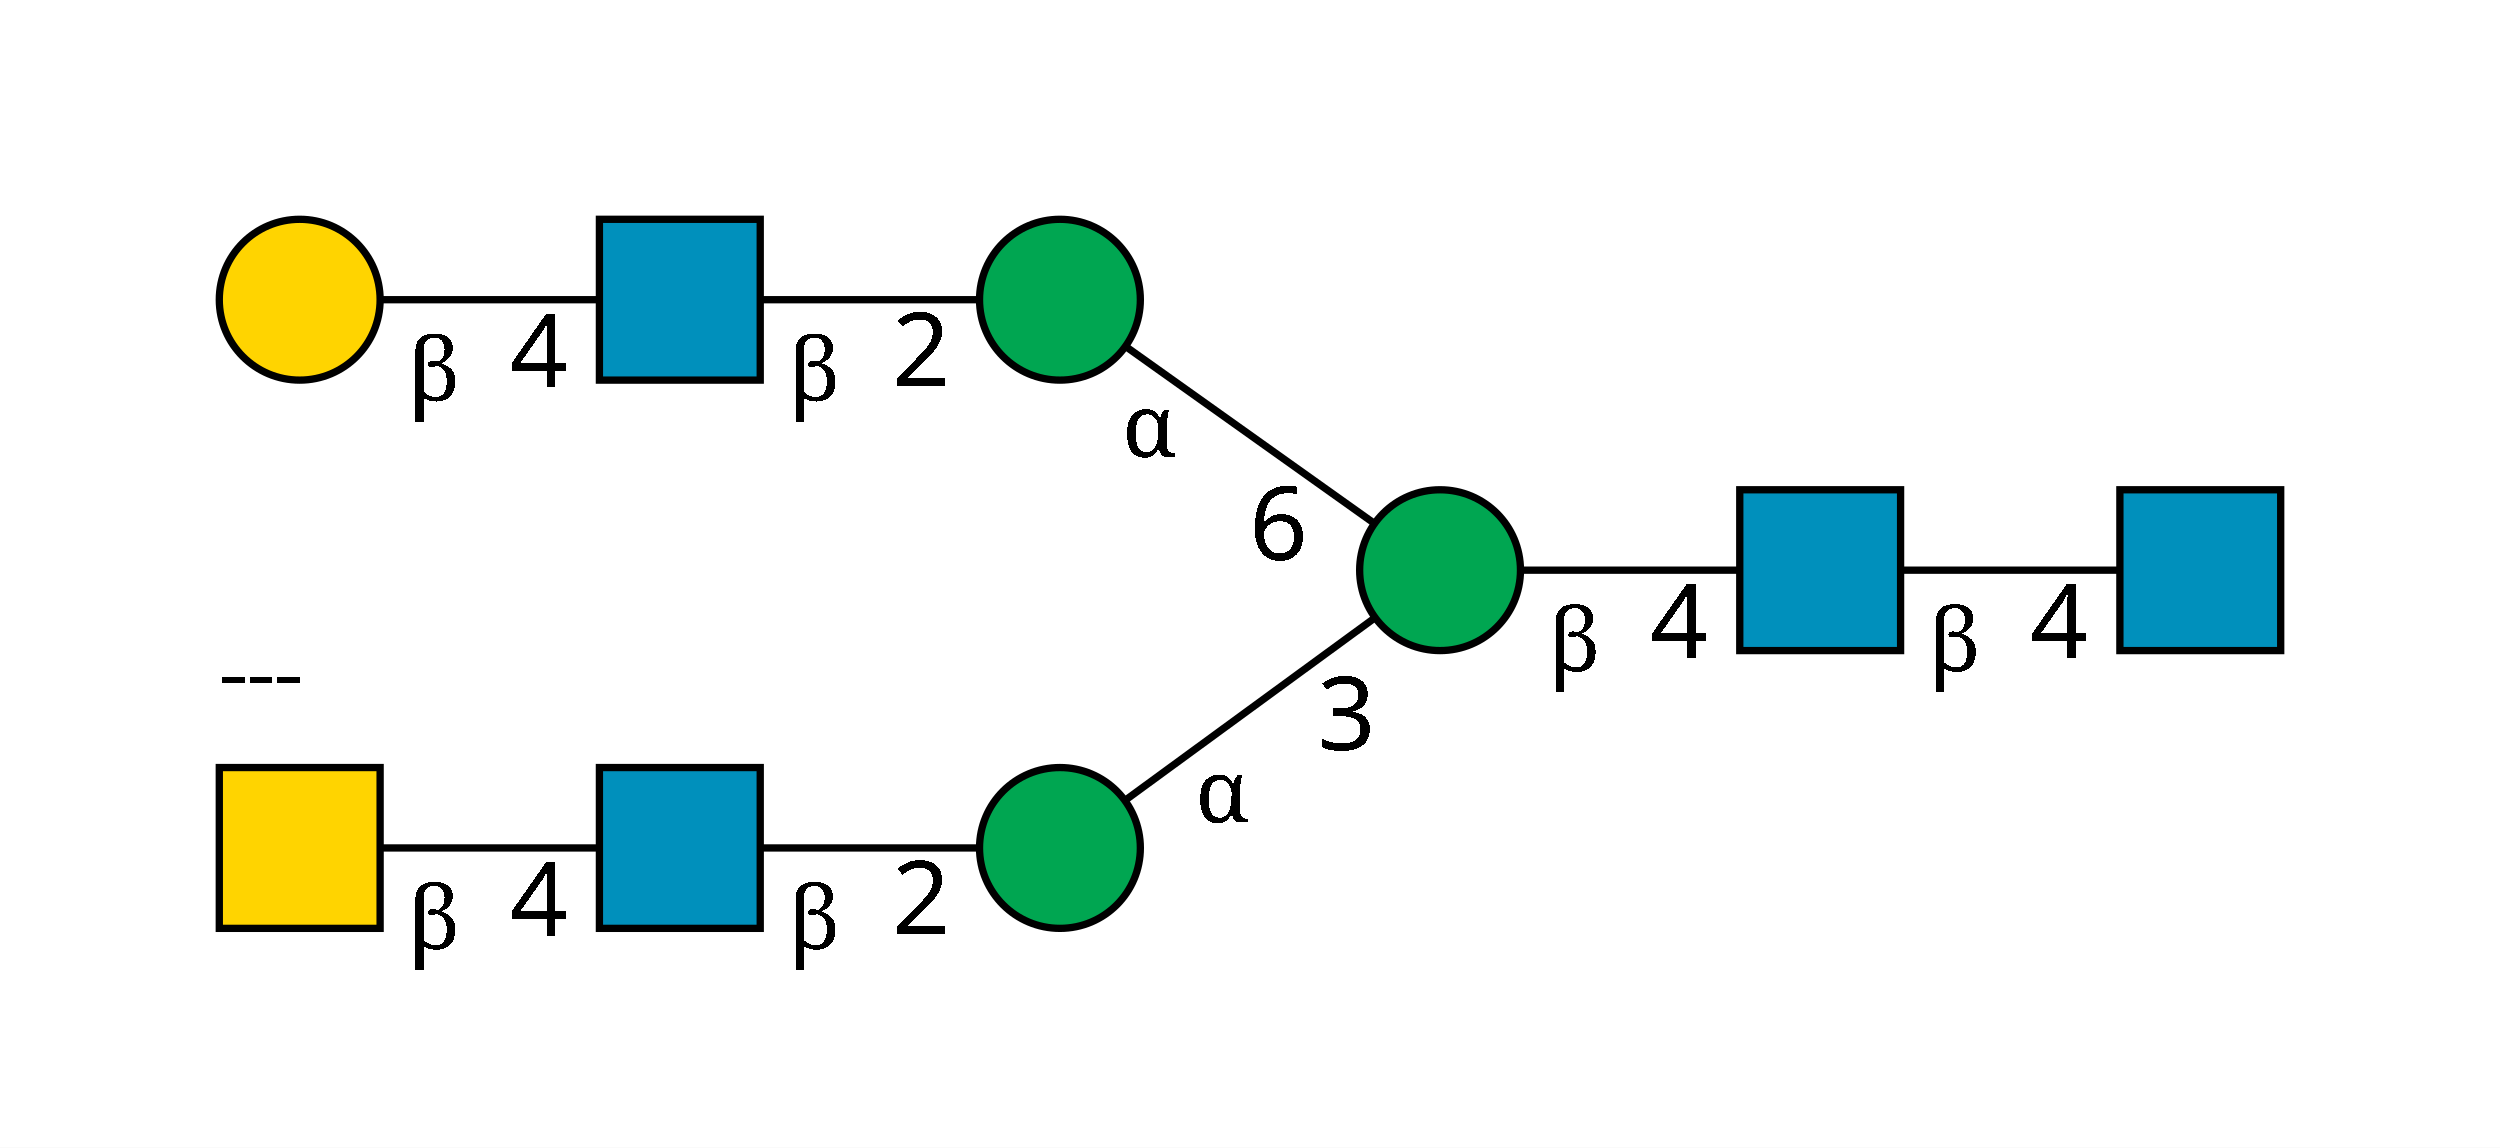
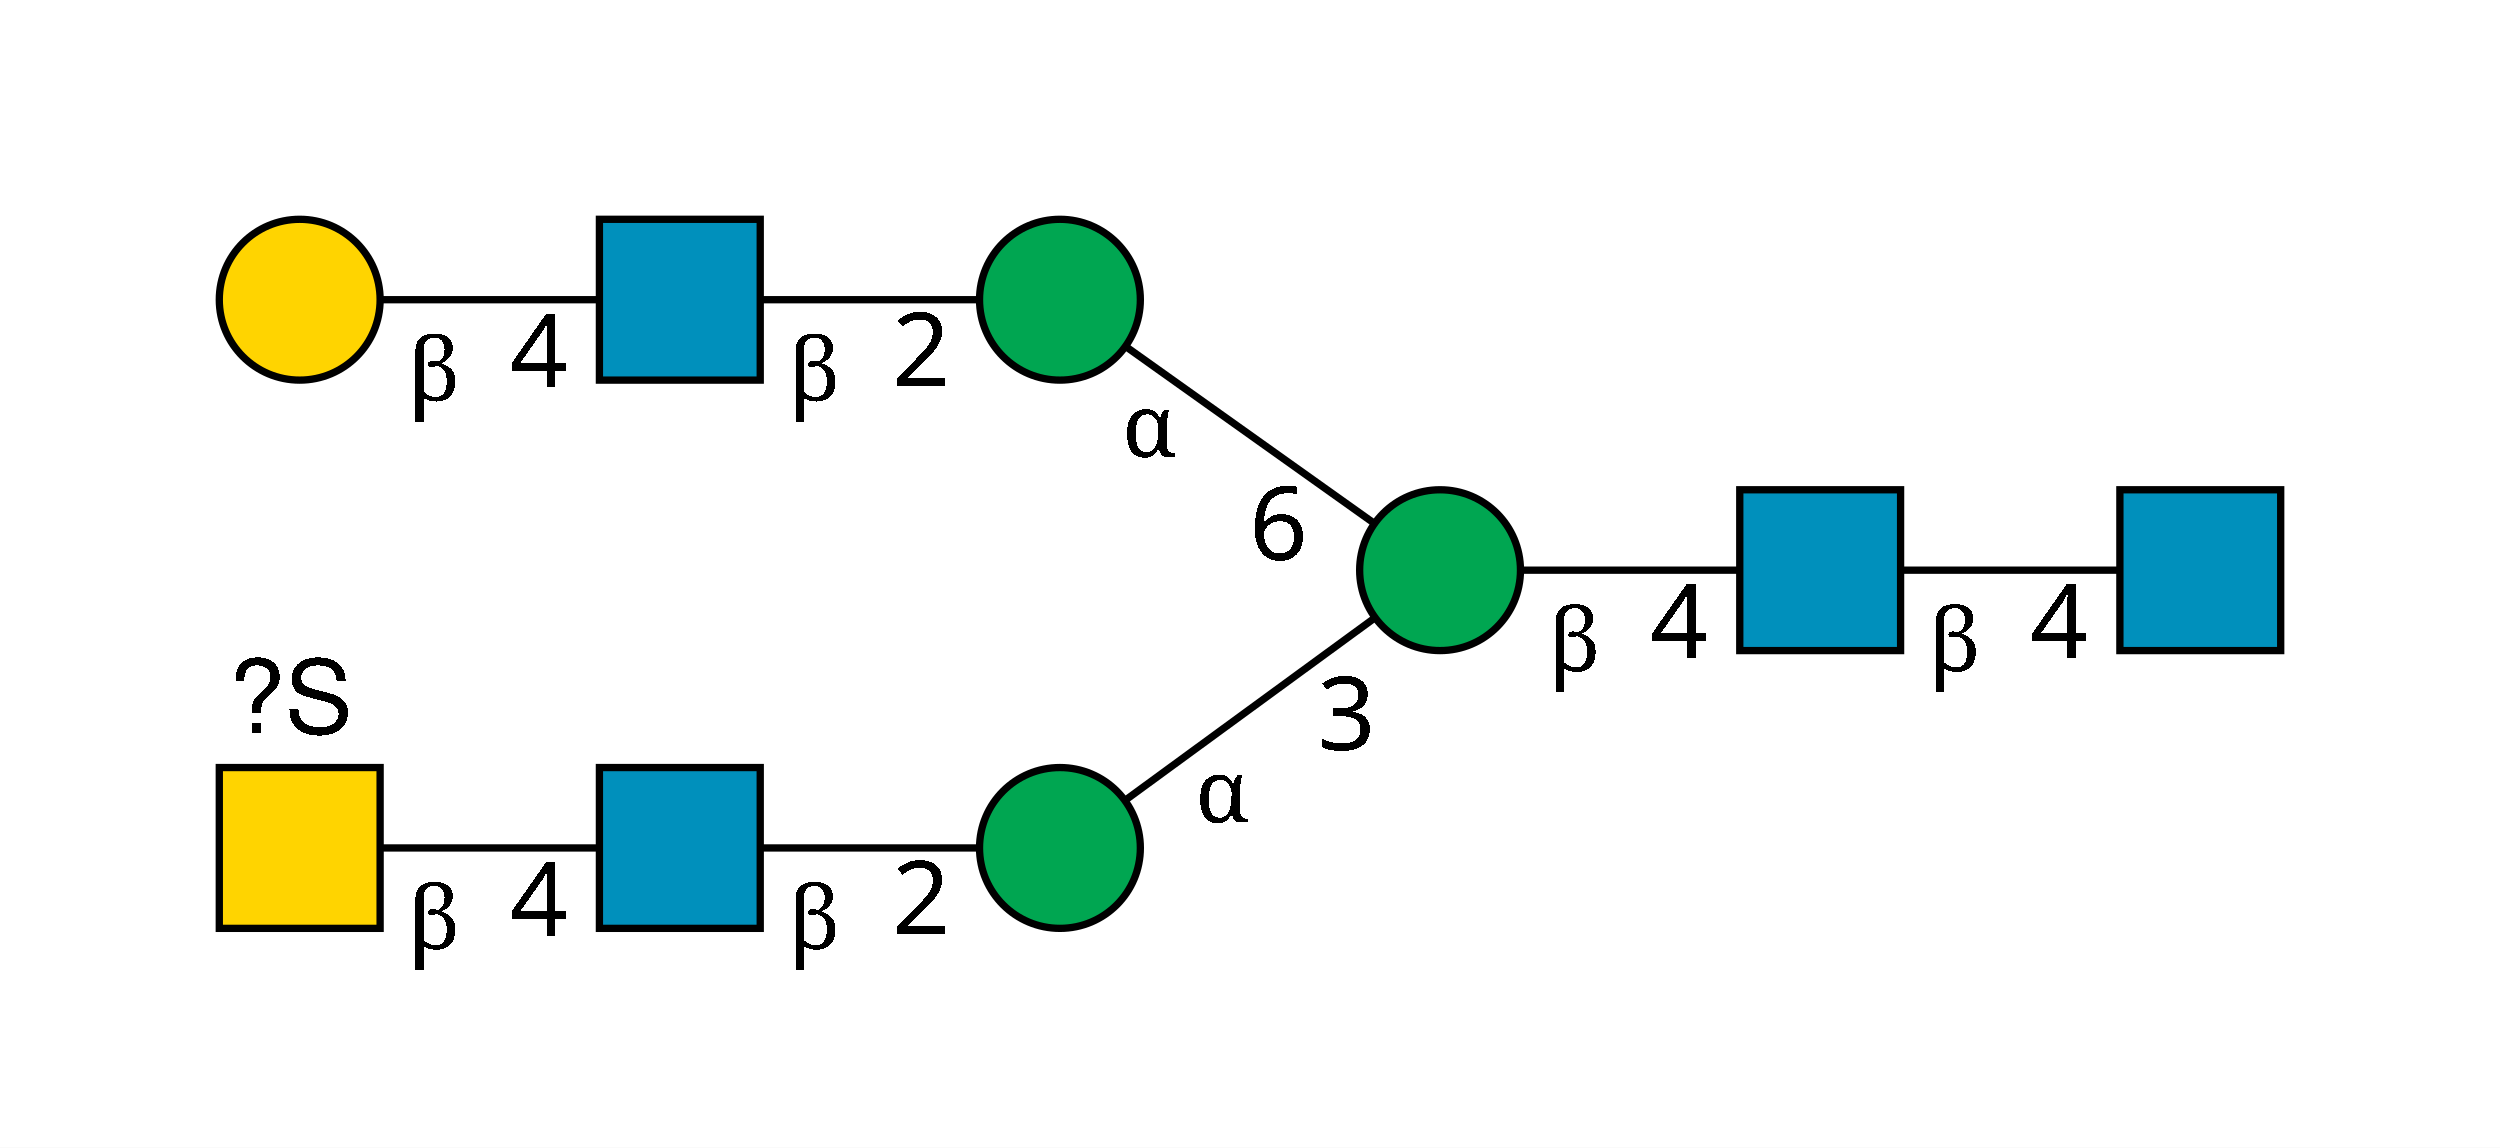
<svg xmlns="http://www.w3.org/2000/svg" id="G46374MQ_svg" height="157" width="342" style="fill-opacity:1; color-rendering:auto; color-interpolation:auto; text-rendering:auto; stroke:black; stroke-linecap:square; stroke-miterlimit:10; shape-rendering:auto; stroke-opacity:1; fill:black; stroke-dasharray:none; font-weight:normal; stroke-width:1; font-family:'Dialog'; font-style:normal; stroke-linejoin:miter; font-size:12px; stroke-dashoffset:0; image-rendering:auto;">
  <g>
    <g style="fill:white; text-rendering:optimizeSpeed; stroke:white;" id="C-G46374MQ:0">
      <rect height="157" width="342" x="0" y="0" style="fill:rgb(255,255,255); stroke:none;" />
    </g>
    <g style="text-rendering:optimizeSpeed;" id="L-G46374MQ:NB">
      <polygon points=" 301 78 249 78" style="fill:none;" />
    </g>
    <g style="text-rendering:optimizeSpeed;" id="L-G46374MQ:NC">
      <polygon points=" 249 78 197 78" style="fill:none;" />
    </g>
    <g style="text-rendering:optimizeSpeed;" id="L-G46374MQ:N1">
      <polygon points=" 197 78 145 116" style="fill:none;" />
    </g>
    <g style="text-rendering:optimizeSpeed;" id="L-G46374MQ:N4">
      <polygon points=" 197 78 145 41" style="fill:none;" />
    </g>
    <g style="text-rendering:optimizeSpeed;" id="L-G46374MQ:N2">
      <polygon points=" 145 116 93 116" style="fill:none;" />
    </g>
    <g style="text-rendering:optimizeSpeed;" id="L-G46374MQ:N29">
      <polygon points=" 93 116 41 116" style="fill:none;" />
    </g>
    <g style="text-rendering:optimizeSpeed;" id="L-G46374MQ:N5">
      <polygon points=" 145 41 93 41" style="fill:none;" />
    </g>
    <g style="text-rendering:optimizeSpeed;" id="L-G46374MQ:N6">
      <polygon points=" 93 41 41 41" style="fill:none;" />
    </g>
    <g style="fill:white; text-rendering:optimizeSpeed; stroke:white;" id="R-G46374MQ:NA">
      <rect style="stroke:black; fill:rgb(0,144,188);" height="22" width="22" x="290" y="67" />
    </g>
    <g style="fill:white; text-rendering:optimizeSpeed; stroke:white;" id="R-G46374MQ:NB">
      <rect style="stroke:black; fill:rgb(0,144,188);" height="22" width="22" x="238" y="67" />
    </g>
    <g style="fill:white; text-rendering:optimizeSpeed; stroke:white;" id="R-G46374MQ:NC">
      <circle style="stroke:black; fill:rgb(0,166,81);" cx="197" cy="78" r="11" />
    </g>
    <g style="fill:white; text-rendering:optimizeSpeed; stroke:white;" id="R-G46374MQ:N1">
      <circle style="stroke:black; fill:rgb(0,166,81);" cx="145" cy="116" r="11" />
    </g>
    <g style="fill:white; text-rendering:optimizeSpeed; stroke:white;" id="R-G46374MQ:N2">
      <rect style="stroke:black; fill:rgb(0,144,188);" height="22" width="22" x="82" y="105" />
    </g>
    <g style="fill:white; text-rendering:optimizeSpeed; stroke:white;" id="R-G46374MQ:N29">
      <rect style="stroke:black; fill:rgb(255,212,0);" height="22" width="22" x="30" y="105" />
    </g>
    <g style="fill:white; text-rendering:optimizeSpeed;">
-       <text style="fill:black; stroke:none;  font-size:12px; font-family:'Serif';" x="35.7" y="96.3" text-anchor="middle">---</text>
+       <text style="fill:black; stroke:none;  font-size:14px; font-family:'Helvetica';" x="39.7" y="100.3" text-anchor="middle">?S</text>
    </g>
    <g style="fill:white; text-rendering:optimizeSpeed; stroke:white;" id="R-G46374MQ:N4">
      <circle style="stroke:black; fill:rgb(0,166,81);" cx="145" cy="41" r="11" />
    </g>
    <g style="fill:white; text-rendering:optimizeSpeed; stroke:white;" id="R-G46374MQ:N5">
      <rect style="stroke:black; fill:rgb(0,144,188);" height="22" width="22" x="82" y="30" />
    </g>
    <g style="fill:white; text-rendering:optimizeSpeed; stroke:white;" id="R-G46374MQ:N6">
      <circle style="stroke:black; fill:rgb(255,212,0);" cx="41" cy="41" r="11" />
    </g>
    <g style="fill:white; text-rendering:optimizeSpeed; font-family:'Serif'; stroke:white;" id="LI-G46374MQ:N29">
      <text style="fill:black; stroke:none;  font-size:14px; font-family:'Baskerville';" x="73.7" y="128.0" text-anchor="middle">4</text>
      <text style="fill:black; stroke:none;  font-size:12px; font-family:'Serif';" x="59.3" y="129.8" text-anchor="middle">β</text>
    </g>
    <g style="fill:white; text-rendering:optimizeSpeed; font-family:'Serif'; stroke:white;" id="LI-G46374MQ:N2">
      <text style="fill:black; stroke:none;  font-size:14px; font-family:'Baskerville';" x="126.0" y="127.8" text-anchor="middle">2</text>
      <text style="fill:black; stroke:none;  font-size:12px; font-family:'Serif';" x="111.3" y="129.8" text-anchor="middle">β</text>
    </g>
    <g style="fill:white; text-rendering:optimizeSpeed; font-family:'Serif'; stroke:white;" id="LI-G46374MQ:N6">
      <text style="fill:black; stroke:none;  font-size:14px; font-family:'Baskerville';" x="73.7" y="53.0" text-anchor="middle">4</text>
      <text style="fill:black; stroke:none;  font-size:12px; font-family:'Serif';" x="59.3" y="54.8" text-anchor="middle">β</text>
    </g>
    <g style="fill:white; text-rendering:optimizeSpeed; font-family:'Serif'; stroke:white;" id="LI-G46374MQ:N5">
      <text style="fill:black; stroke:none;  font-size:14px; font-family:'Baskerville';" x="126.0" y="52.8" text-anchor="middle">2</text>
      <text style="fill:black; stroke:none;  font-size:12px; font-family:'Serif';" x="111.3" y="54.8" text-anchor="middle">β</text>
    </g>
    <g style="fill:white; text-rendering:optimizeSpeed; font-family:'Serif'; stroke:white;" id="LI-G46374MQ:N1">
      <text style="fill:black; stroke:none;  font-size:14px; font-family:'Baskerville';" x="184.2" y="102.6" text-anchor="middle">3</text>
      <text style="fill:black; stroke:none;  font-size:12px; font-family:'Serif';" x="167.2" y="112.5" text-anchor="middle">α</text>
    </g>
    <g style="fill:white; text-rendering:optimizeSpeed; font-family:'Serif'; stroke:white;" id="LI-G46374MQ:N4">
      <text style="fill:black; stroke:none;  font-size:14px; font-family:'Baskerville';" x="174.9" y="76.6" text-anchor="middle">6</text>
      <text style="fill:black; stroke:none;  font-size:12px; font-family:'Serif';" x="157.2" y="62.5" text-anchor="middle">α</text>
    </g>
    <g style="fill:white; text-rendering:optimizeSpeed; font-family:'Serif'; stroke:white;" id="LI-G46374MQ:NC">
      <text style="fill:black; stroke:none;  font-size:14px; font-family:'Baskerville';" x="229.7" y="90.0" text-anchor="middle">4</text>
      <text style="fill:black; stroke:none;  font-size:12px; font-family:'Serif';" x="215.3" y="91.8" text-anchor="middle">β</text>
    </g>
    <g style="fill:white; text-rendering:optimizeSpeed; font-family:'Serif'; stroke:white;" id="LI-G46374MQ:NB">
      <text style="fill:black; stroke:none;  font-size:14px; font-family:'Baskerville';" x="281.7" y="90.0" text-anchor="middle">4</text>
      <text style="fill:black; stroke:none;  font-size:12px; font-family:'Serif';" x="267.3" y="91.8" text-anchor="middle">β</text>
    </g>
    <g style="fill:white; text-rendering:optimizeSpeed;">
      <text style="fill:black; stroke:none;  font-size:12px; font-family:'Serif';" x="320.0" y="82.0" text-anchor="middle" />
    </g>
  </g>
</svg>
